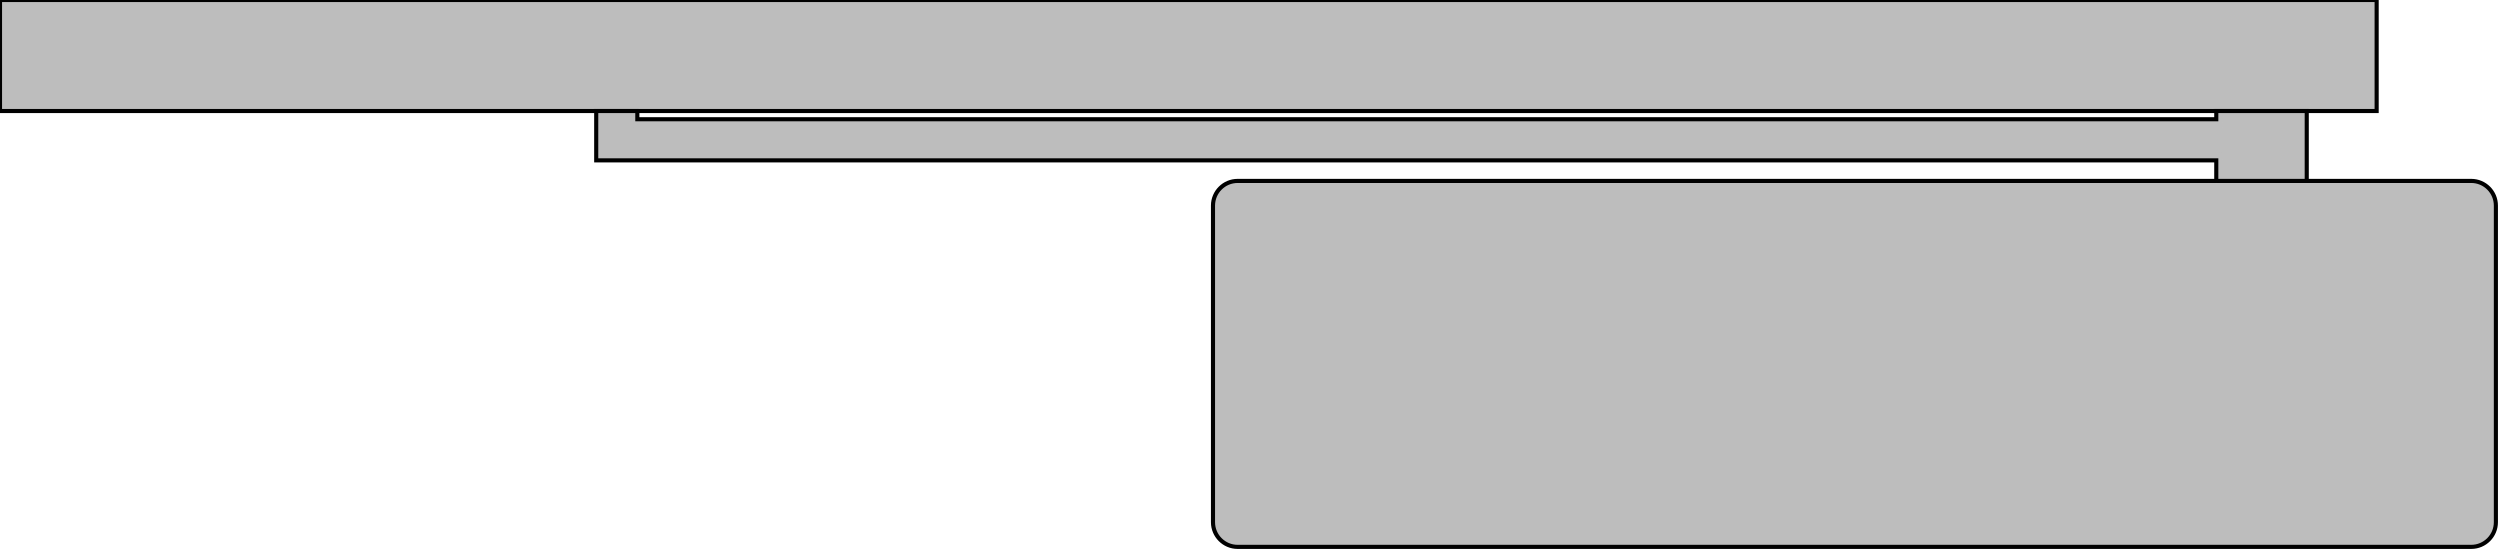
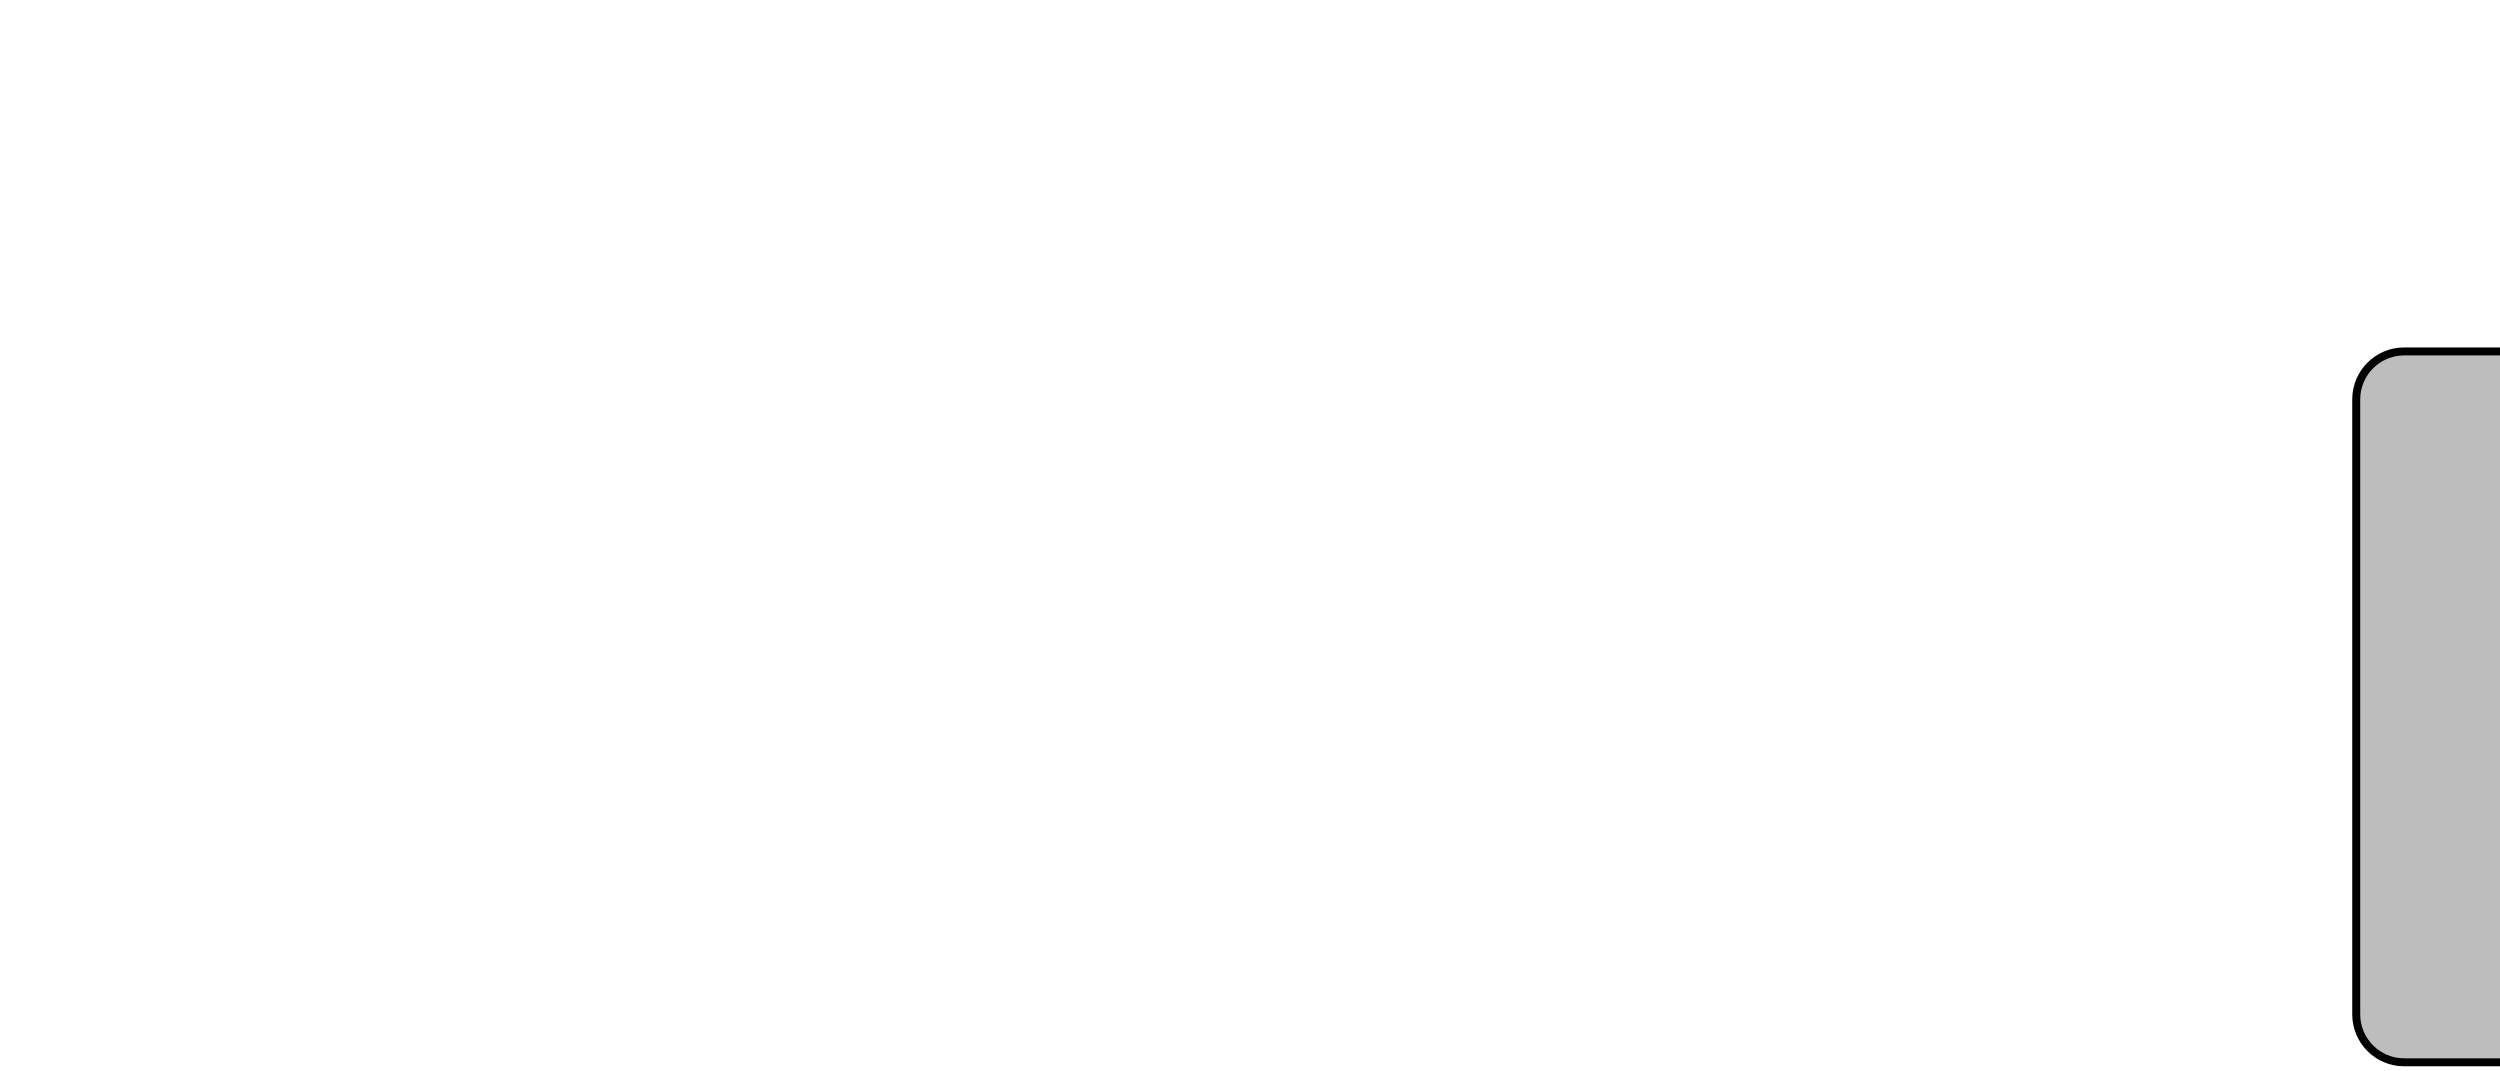
- <svg shape-rendering="CLOSER_RD" text-rendering="CLOSER">
+ <svg shape-rendering="CLOSER_RD" text-rendering="CLOSER_W610_H135">
  <g transform="matrix(-1 0 0 1 607 0)">
-     <rect width="578" height="27" rx="0" ry="0" transform="translate(29 0)" fill="#bdbdbd" stroke="#000" />
+     <rect width="78" height="27" rx="0" ry="0" transform="translate(29 0)" fill="#bdbdbd" stroke="#000" />
    <path d="M16.488,40.034c0,0,0,0,0,0c0-3.314,2.686-6,6-6h300c3.314,0,6,2.686,6,6v77c0,3.314-2.686,6-6,6h-300c-3.314,0-6-2.686-6-6v-77Z" transform="translate(-16.48808 9.96566)" fill="#bdbdbd" stroke="#000" />
-     <path d="M46.001,44v-17h22v2h384v-2h10v12h-394v5h-22Z" fill="#bdbdbd" stroke="#000" />
+     <path d="M46.001,44v-17h22v2h84v-2h10v12h-94v5h-22Z" fill="#bdbdbd" stroke="#000" />
  </g>
</svg>
